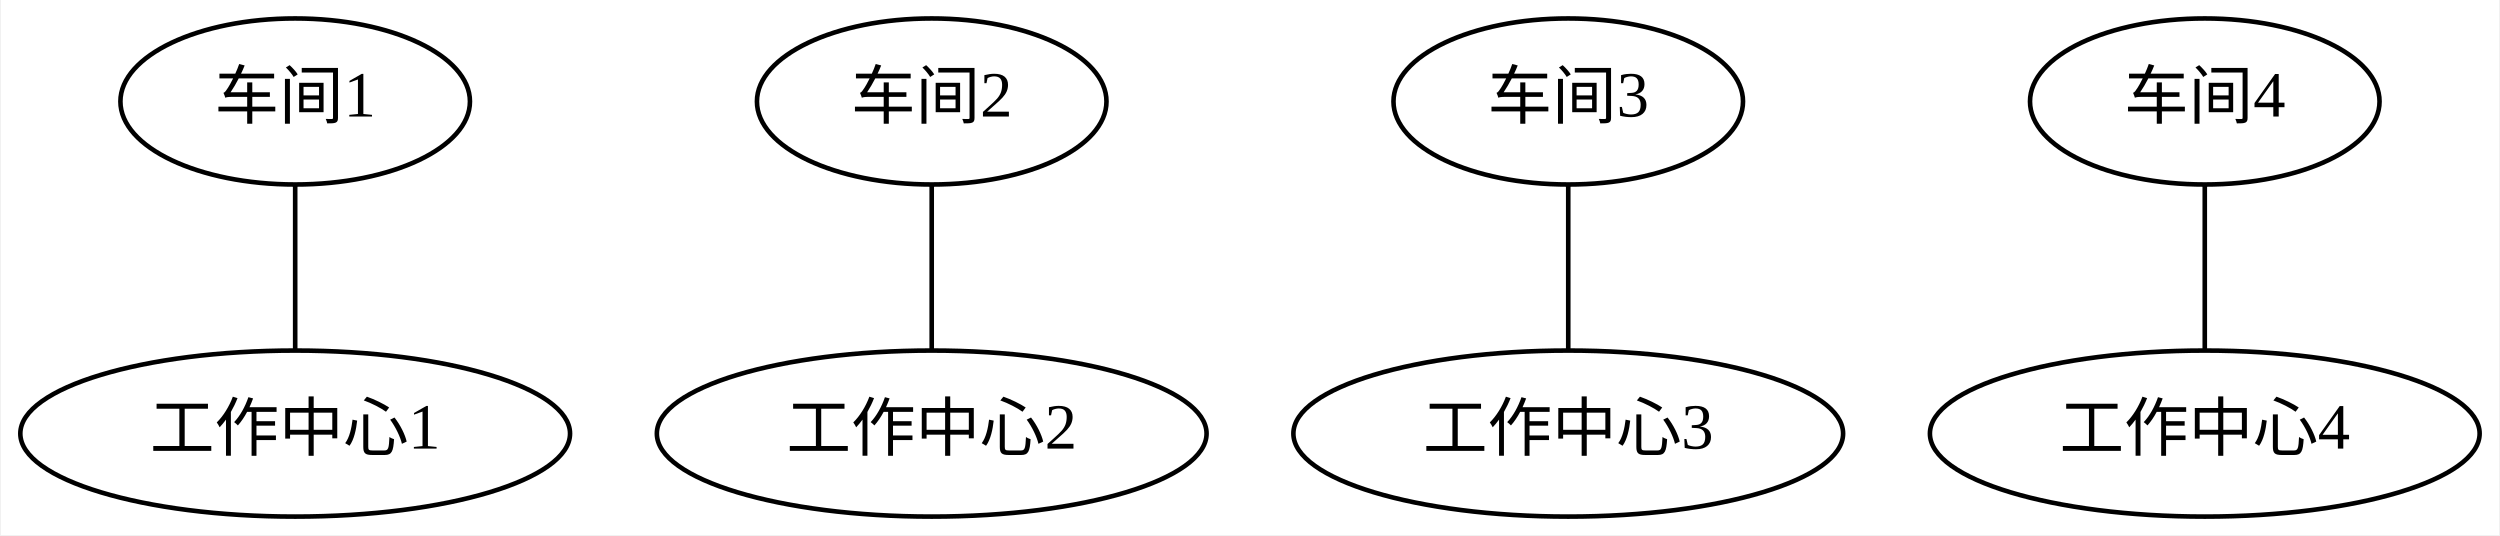
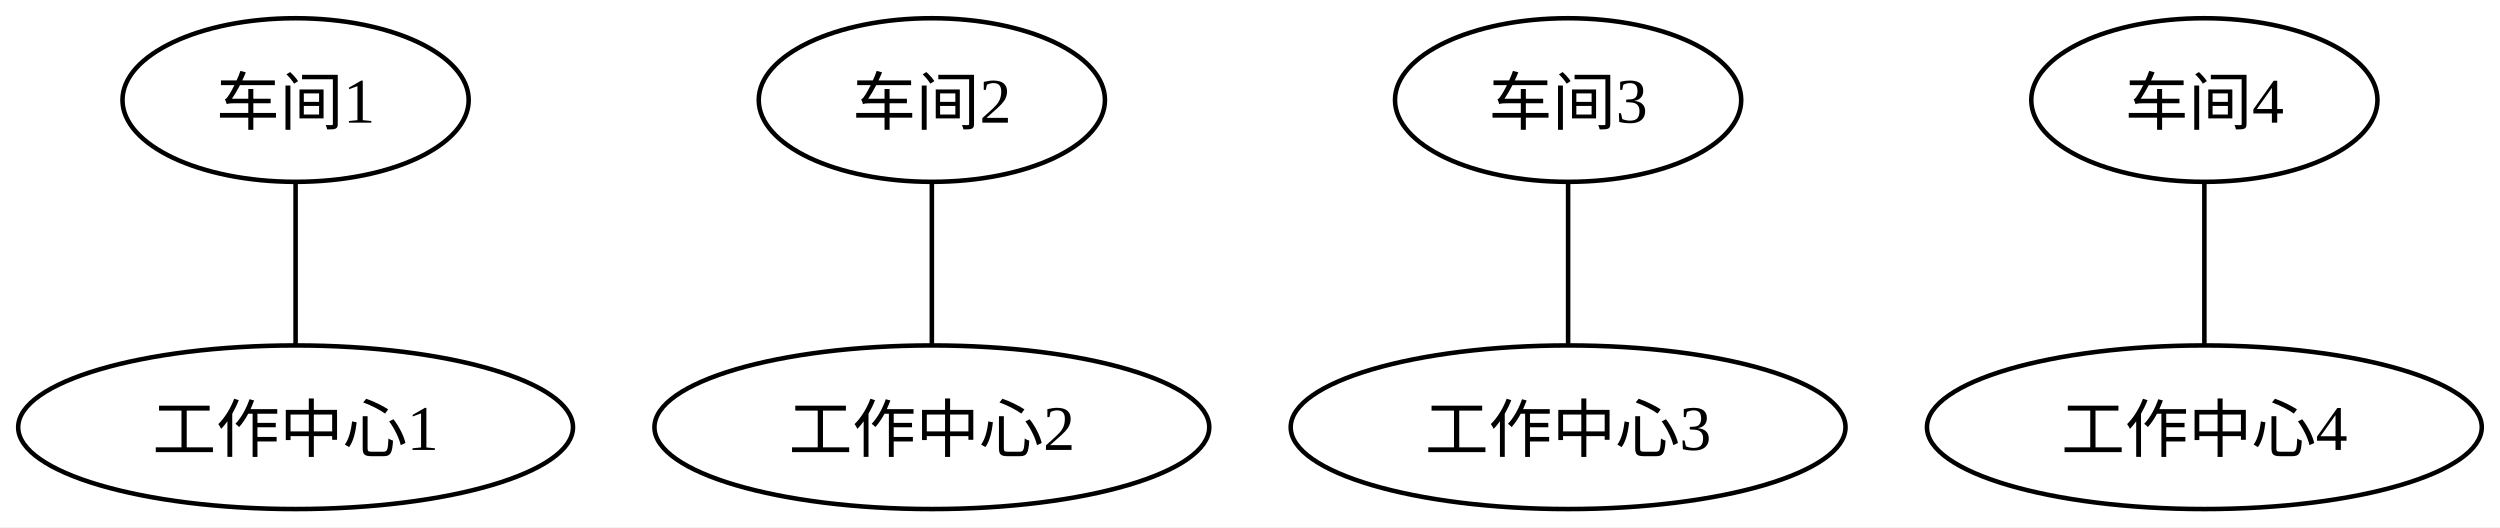
- <svg xmlns="http://www.w3.org/2000/svg" width="542pt" height="116pt" viewBox="0.00 0.00 541.59 116.00">
+ <svg xmlns="http://www.w3.org/2000/svg" width="550pt" height="116pt" viewBox="0.00 0.00 550.09 116.00">
  <g id="graph0" class="graph" transform="scale(1 1) rotate(0) translate(4 112)">
-     <polygon fill="white" stroke="transparent" points="-4,4 -4,-112 537.59,-112 537.59,4 -4,4" />
+     <polygon fill="white" stroke="none" points="-4,4 -4,-112 546.09,-112 546.09,4 -4,4" />
    <g id="node1" class="node">
-       <ellipse fill="none" stroke="black" cx="59.79" cy="-18" rx="59.59" ry="18" />
-       <text text-anchor="middle" x="59.79" y="-14.3" font-family="Times New Roman,serif" font-size="14.00">工作中心1</text>
+       <ellipse fill="none" stroke="black" cx="61.04" cy="-18" rx="61.04" ry="18" />
+       <text text-anchor="middle" x="61.04" y="-12.57" font-family="Times New Roman,serif" font-size="14.00">工作中心1</text>
    </g>
    <g id="node2" class="node">
-       <ellipse fill="none" stroke="black" cx="59.79" cy="-90" rx="37.89" ry="18" />
-       <text text-anchor="middle" x="59.79" y="-86.3" font-family="Times New Roman,serif" font-size="14.00">车间1</text>
+       <ellipse fill="none" stroke="black" cx="61.04" cy="-90" rx="38.09" ry="18" />
+       <text text-anchor="middle" x="61.04" y="-84.58" font-family="Times New Roman,serif" font-size="14.00">车间1</text>
    </g>
    <g id="edge1" class="edge">
-       <path fill="none" stroke="black" d="M59.79,-71.7C59.79,-60.85 59.79,-46.92 59.79,-36.1" />
+       <path fill="none" stroke="black" d="M61.04,-71.7C61.04,-60.85 61.04,-46.92 61.04,-36.1" />
    </g>
    <g id="node3" class="node">
-       <ellipse fill="none" stroke="black" cx="197.79" cy="-18" rx="59.59" ry="18" />
-       <text text-anchor="middle" x="197.79" y="-14.3" font-family="Times New Roman,serif" font-size="14.00">工作中心2</text>
+       <ellipse fill="none" stroke="black" cx="201.04" cy="-18" rx="61.04" ry="18" />
+       <text text-anchor="middle" x="201.04" y="-12.57" font-family="Times New Roman,serif" font-size="14.00">工作中心2</text>
    </g>
    <g id="node4" class="node">
-       <ellipse fill="none" stroke="black" cx="197.79" cy="-90" rx="37.89" ry="18" />
-       <text text-anchor="middle" x="197.79" y="-86.3" font-family="Times New Roman,serif" font-size="14.00">车间2</text>
+       <ellipse fill="none" stroke="black" cx="201.04" cy="-90" rx="38.09" ry="18" />
+       <text text-anchor="middle" x="201.04" y="-84.58" font-family="Times New Roman,serif" font-size="14.00">车间2</text>
    </g>
    <g id="edge2" class="edge">
-       <path fill="none" stroke="black" d="M197.79,-71.7C197.79,-60.85 197.79,-46.92 197.79,-36.1" />
+       <path fill="none" stroke="black" d="M201.04,-71.7C201.04,-60.85 201.04,-46.92 201.04,-36.1" />
    </g>
    <g id="node5" class="node">
-       <ellipse fill="none" stroke="black" cx="335.79" cy="-18" rx="59.59" ry="18" />
-       <text text-anchor="middle" x="335.79" y="-14.3" font-family="Times New Roman,serif" font-size="14.00">工作中心3</text>
+       <ellipse fill="none" stroke="black" cx="341.04" cy="-18" rx="61.04" ry="18" />
+       <text text-anchor="middle" x="341.04" y="-12.57" font-family="Times New Roman,serif" font-size="14.00">工作中心3</text>
    </g>
    <g id="node6" class="node">
-       <ellipse fill="none" stroke="black" cx="335.79" cy="-90" rx="37.89" ry="18" />
-       <text text-anchor="middle" x="335.79" y="-86.3" font-family="Times New Roman,serif" font-size="14.00">车间3</text>
+       <ellipse fill="none" stroke="black" cx="341.04" cy="-90" rx="38.09" ry="18" />
+       <text text-anchor="middle" x="341.04" y="-84.58" font-family="Times New Roman,serif" font-size="14.00">车间3</text>
    </g>
    <g id="edge3" class="edge">
-       <path fill="none" stroke="black" d="M335.79,-71.7C335.79,-60.85 335.79,-46.92 335.79,-36.1" />
+       <path fill="none" stroke="black" d="M341.04,-71.7C341.04,-60.85 341.04,-46.92 341.04,-36.1" />
    </g>
    <g id="node7" class="node">
-       <ellipse fill="none" stroke="black" cx="473.79" cy="-18" rx="59.59" ry="18" />
-       <text text-anchor="middle" x="473.79" y="-14.3" font-family="Times New Roman,serif" font-size="14.00">工作中心4</text>
+       <ellipse fill="none" stroke="black" cx="481.04" cy="-18" rx="61.04" ry="18" />
+       <text text-anchor="middle" x="481.04" y="-12.57" font-family="Times New Roman,serif" font-size="14.00">工作中心4</text>
    </g>
    <g id="node8" class="node">
-       <ellipse fill="none" stroke="black" cx="473.79" cy="-90" rx="37.89" ry="18" />
-       <text text-anchor="middle" x="473.79" y="-86.3" font-family="Times New Roman,serif" font-size="14.00">车间4</text>
+       <ellipse fill="none" stroke="black" cx="481.04" cy="-90" rx="38.09" ry="18" />
+       <text text-anchor="middle" x="481.04" y="-84.58" font-family="Times New Roman,serif" font-size="14.00">车间4</text>
    </g>
    <g id="edge4" class="edge">
-       <path fill="none" stroke="black" d="M473.79,-71.7C473.79,-60.85 473.79,-46.92 473.79,-36.1" />
+       <path fill="none" stroke="black" d="M481.04,-71.7C481.04,-60.85 481.04,-46.92 481.04,-36.1" />
    </g>
  </g>
</svg>
